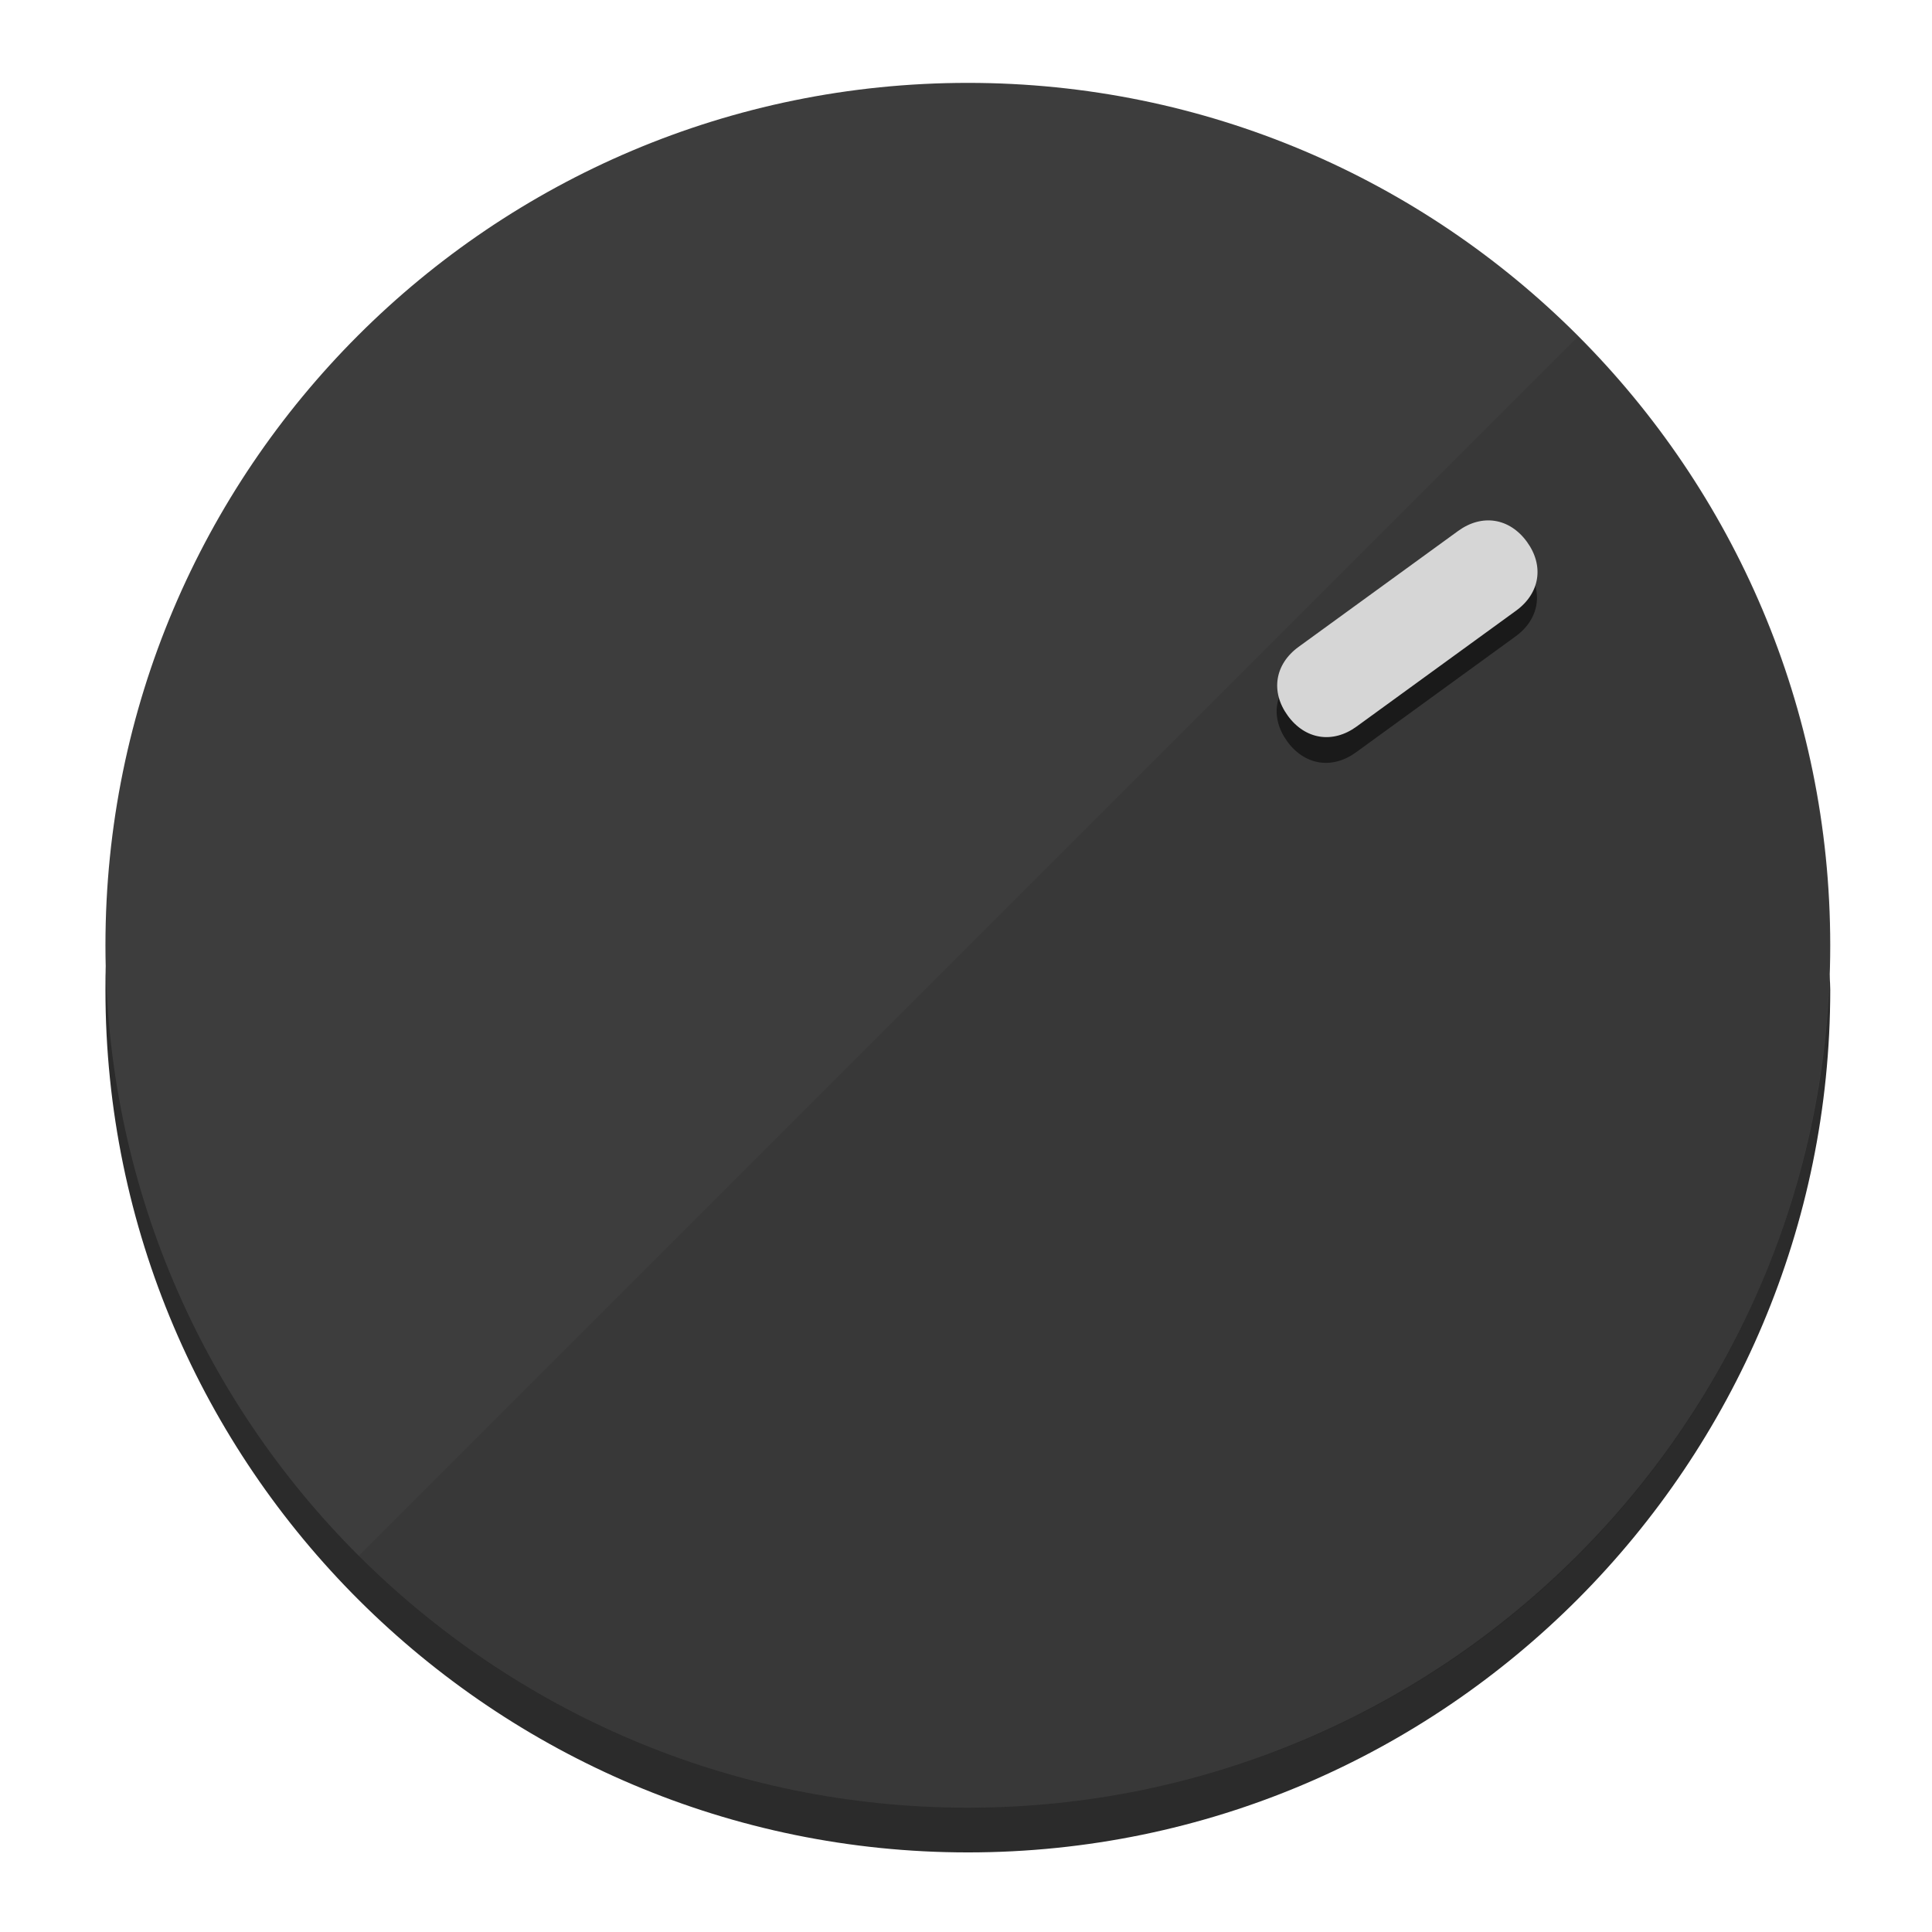
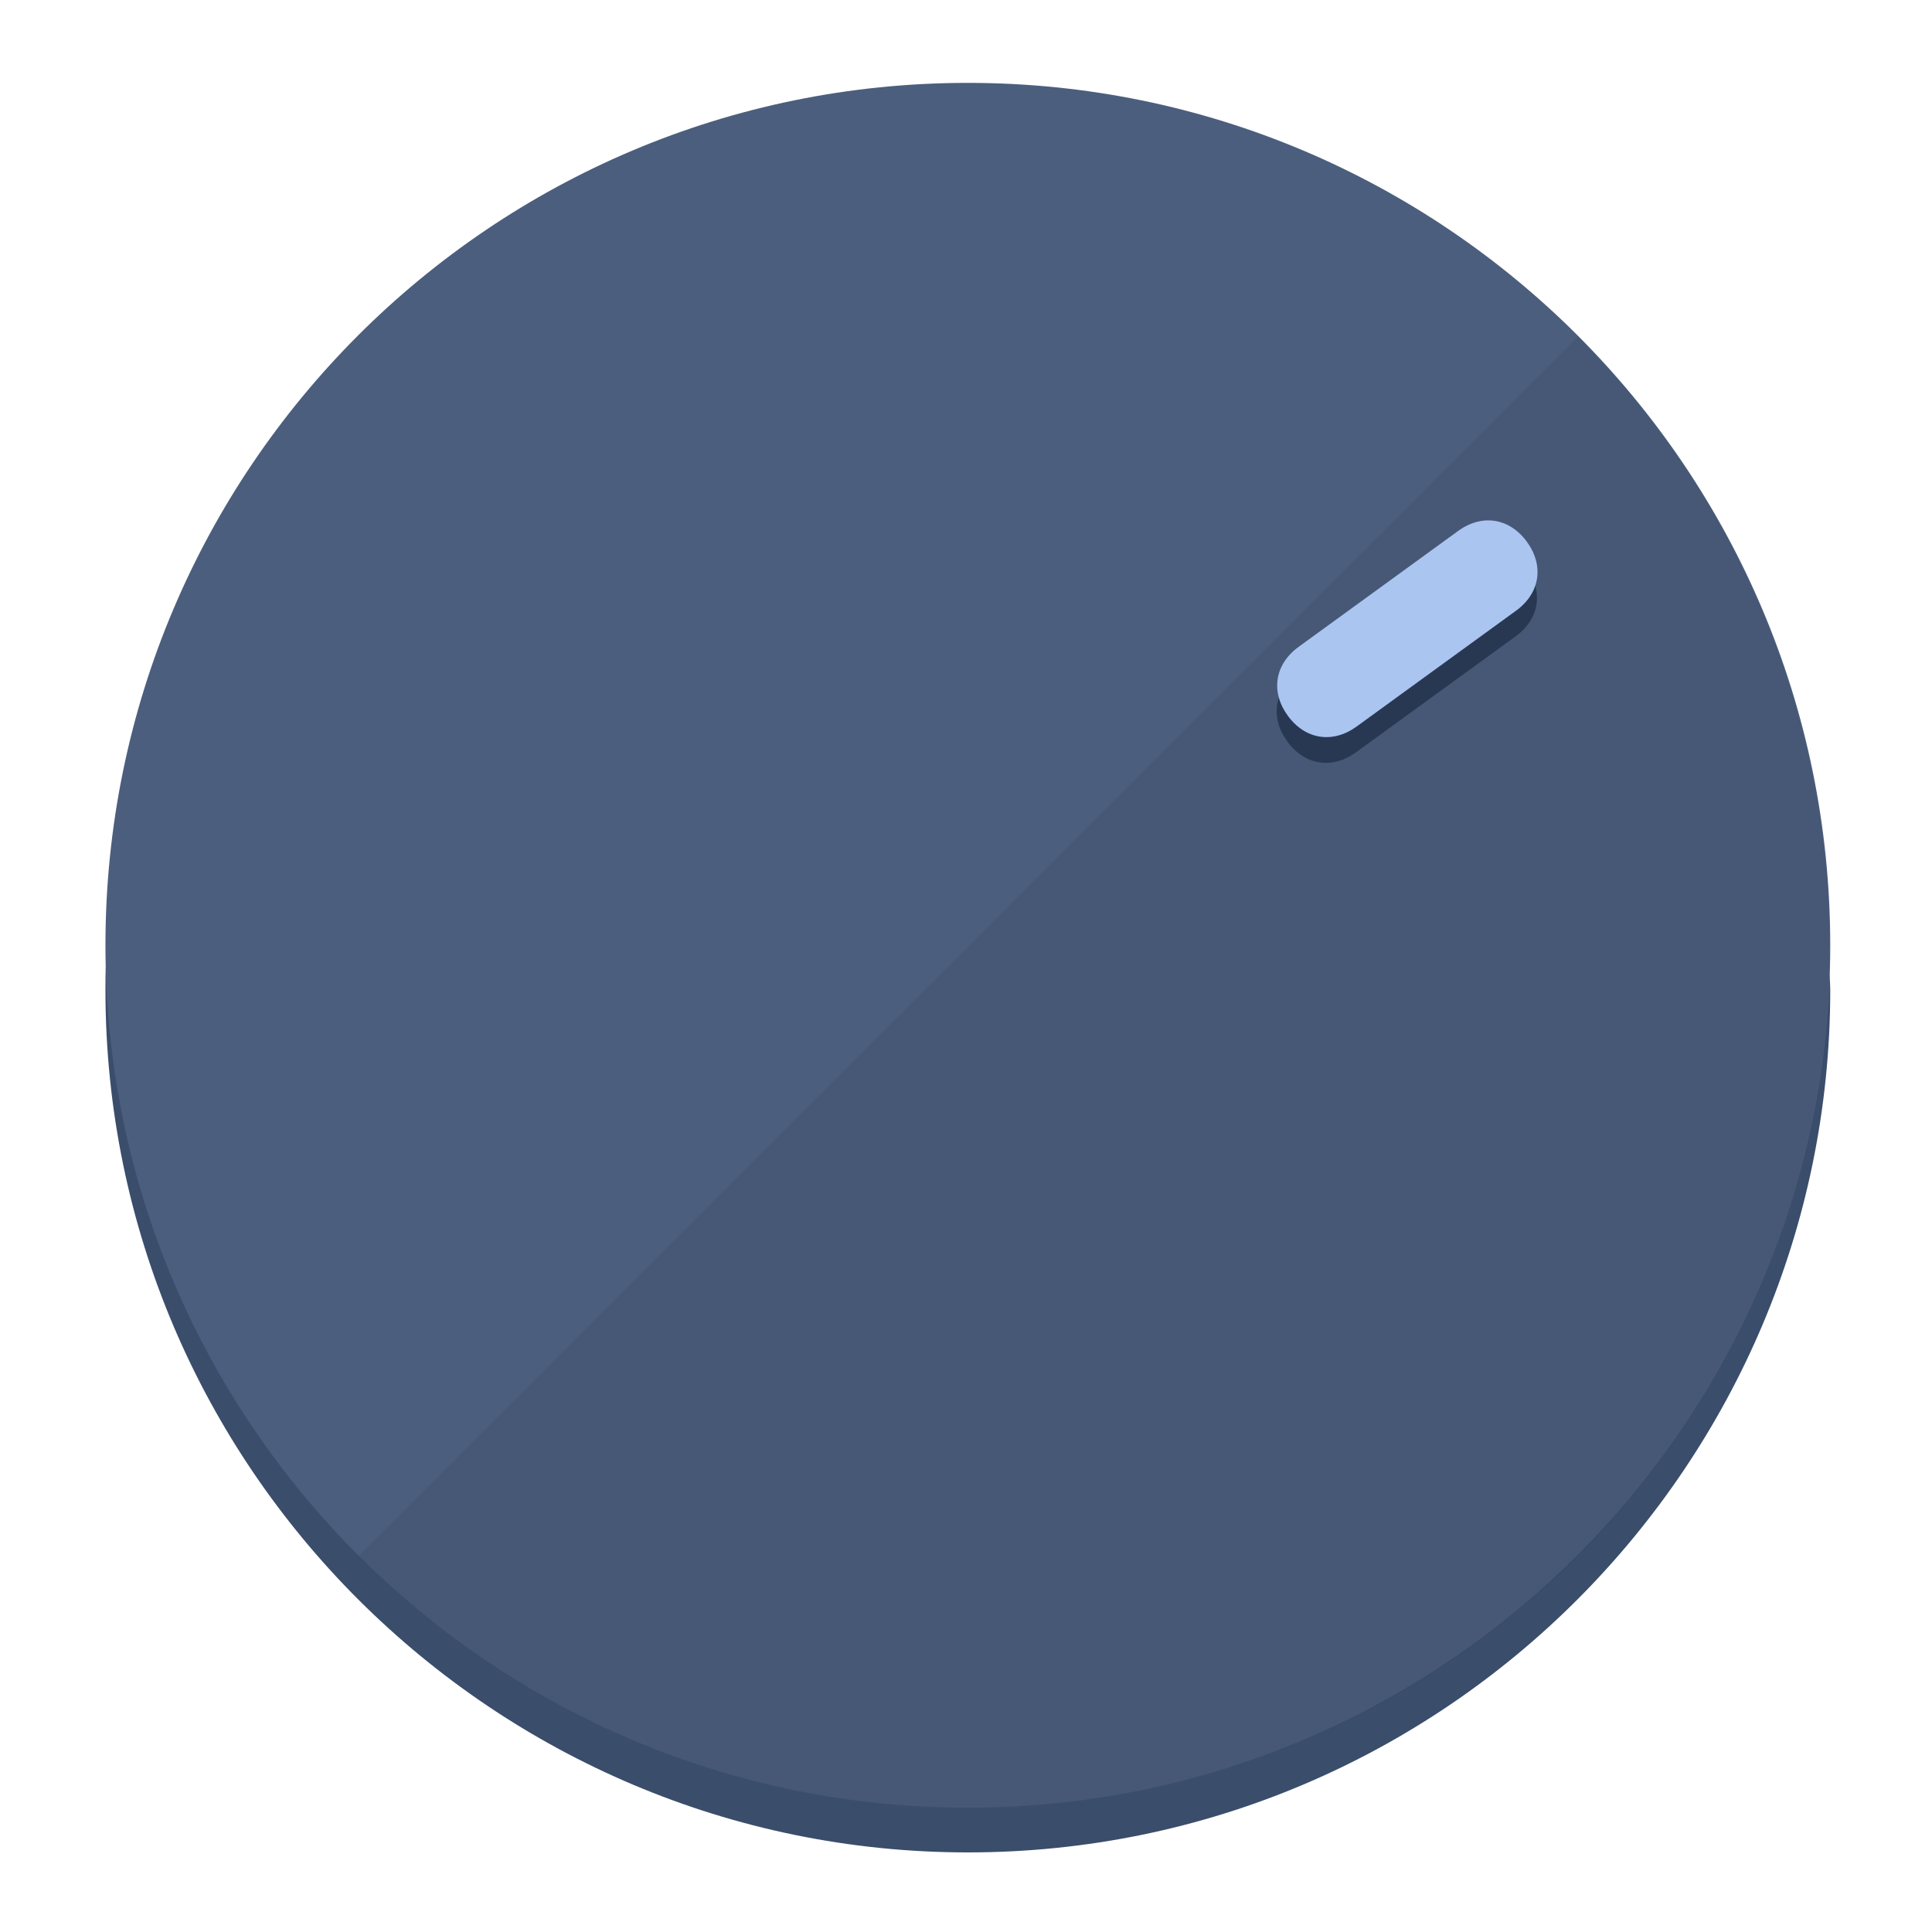
<svg xmlns="http://www.w3.org/2000/svg" height="120px" width="120px" version="1.1" id="Layer_1" viewBox="0 0 496.8 496.8" xml:space="preserve">
  <defs id="defs23" />
  <g id="g3158">
-     <path style="display:inline;fill:#2B2B2B;fill-opacity:1;stroke-width:1.584" d="m 248.875,445.92 c 116.582,0 212.89,-91.238 220.493,-205.286 0,5.069 1.267,8.87 1.267,13.939 0,121.651 -98.842,221.76 -221.76,221.76 -121.651,0 -221.76,-98.842 -221.76,-221.76 0,-5.069 0,-8.87 1.267,-13.939 7.603,114.048 103.91,205.286 220.493,205.286 z" id="path8" />
-     <circle style="display:inline;fill:#3D3D3D;fill-opacity:1;stroke-width:1.584" cx="248.875" cy="243.071" r="221.76" id="circle12" />
-     <path style="display:inline;fill:#1A1A1A;fill-opacity:0.154;stroke-width:1.587" d="m 405.744,86.606 c 86.308,86.308 86.308,227.193 0,313.5 -86.308,86.308 -227.193,86.308 -313.5,0" id="path14" />
+     <path style="display:inline;fill:#3A4D6B;fill-opacity:1;stroke-width:1.584" d="m 248.875,445.92 c 116.582,0 212.89,-91.238 220.493,-205.286 0,5.069 1.267,8.87 1.267,13.939 0,121.651 -98.842,221.76 -221.76,221.76 -121.651,0 -221.76,-98.842 -221.76,-221.76 0,-5.069 0,-8.87 1.267,-13.939 7.603,114.048 103.91,205.286 220.493,205.286 z" id="path8" />
+     <circle style="display:inline;fill:#4B5E7D;fill-opacity:1;stroke-width:1.584" cx="248.875" cy="243.071" r="221.76" id="circle12" />
+     <path style="display:inline;fill:#293852;fill-opacity:0.154;stroke-width:1.587" d="m 405.744,86.606 c 86.308,86.308 86.308,227.193 0,313.5 -86.308,86.308 -227.193,86.308 -313.5,0" id="path14" />
  </g>
  <g id="g3198">
    <circle style="display:none;fill:#000000;fill-opacity:0;stroke-width:1.584" cx="343.108" cy="-57.84" r="221.76" id="circle12-3" transform="rotate(54)" />
-     <path style="display:inline;fill:#1A1A1A;fill-opacity:1;stroke-width:1.584" d="m 348.699,193.447 c -6.151,4.469 -13.231,3.348 -17.7,-2.803 v 0 c -4.469,-6.151 -3.348,-13.231 2.803,-17.7 l 41.007,-29.794 c 6.151,-4.469 13.231,-3.348 17.7,2.803 v 0 c 4.469,6.151 3.348,13.231 -2.803,17.7 z" id="path3789" />
-     <path style="display:inline;fill:#D6D6D6;stroke-width:1.584" d="m 348.836,186.828 c -6.151,4.469 -13.231,3.348 -17.7,-2.803 v 0 c -4.469,-6.151 -3.348,-13.231 2.803,-17.7 l 41.007,-29.794 c 6.151,-4.469 13.231,-3.348 17.7,2.803 v 0 c 4.469,6.151 3.348,13.231 -2.803,17.7 z" id="path915" />
+     <path style="display:inline;fill:#293852;fill-opacity:1;stroke-width:1.584" d="m 348.699,193.447 c -6.151,4.469 -13.231,3.348 -17.7,-2.803 v 0 c -4.469,-6.151 -3.348,-13.231 2.803,-17.7 l 41.007,-29.794 c 6.151,-4.469 13.231,-3.348 17.7,2.803 v 0 c 4.469,6.151 3.348,13.231 -2.803,17.7 z" id="path3789" />
+     <path style="display:inline;fill:#AAC5F0;stroke-width:1.584" d="m 348.836,186.828 c -6.151,4.469 -13.231,3.348 -17.7,-2.803 v 0 c -4.469,-6.151 -3.348,-13.231 2.803,-17.7 l 41.007,-29.794 c 6.151,-4.469 13.231,-3.348 17.7,2.803 v 0 c 4.469,6.151 3.348,13.231 -2.803,17.7 z" id="path915" />
  </g>
</svg>
